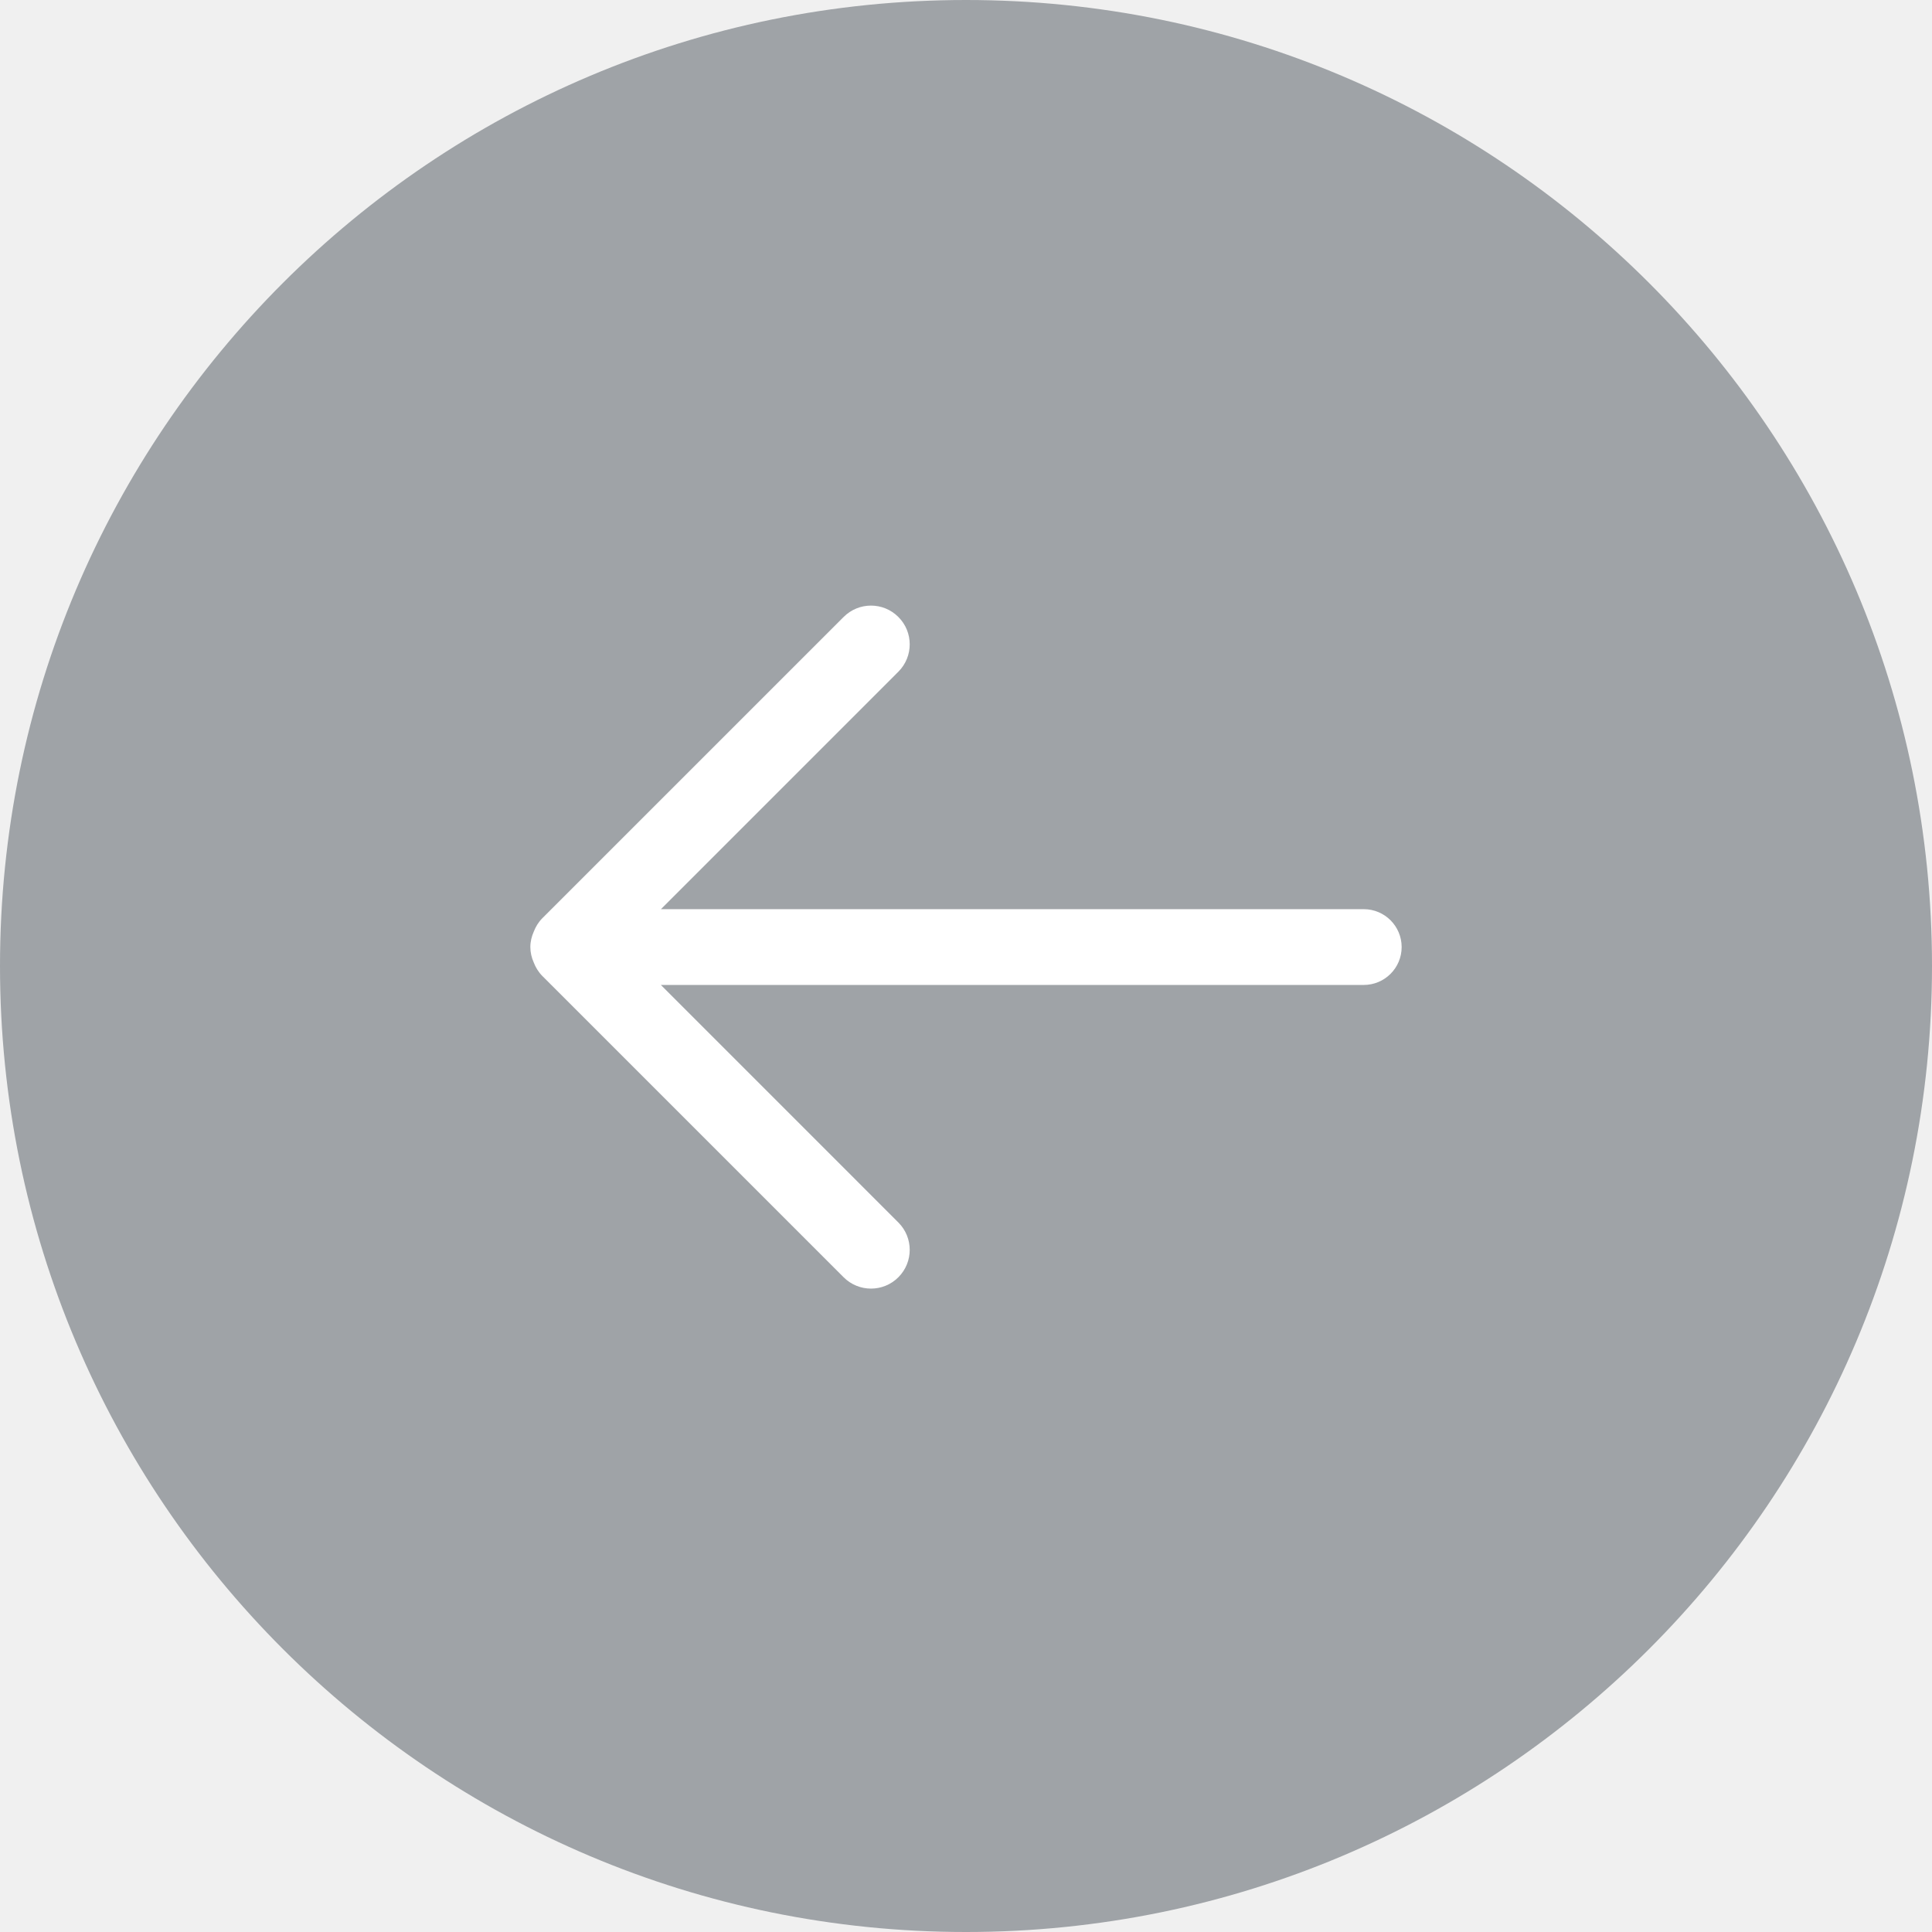
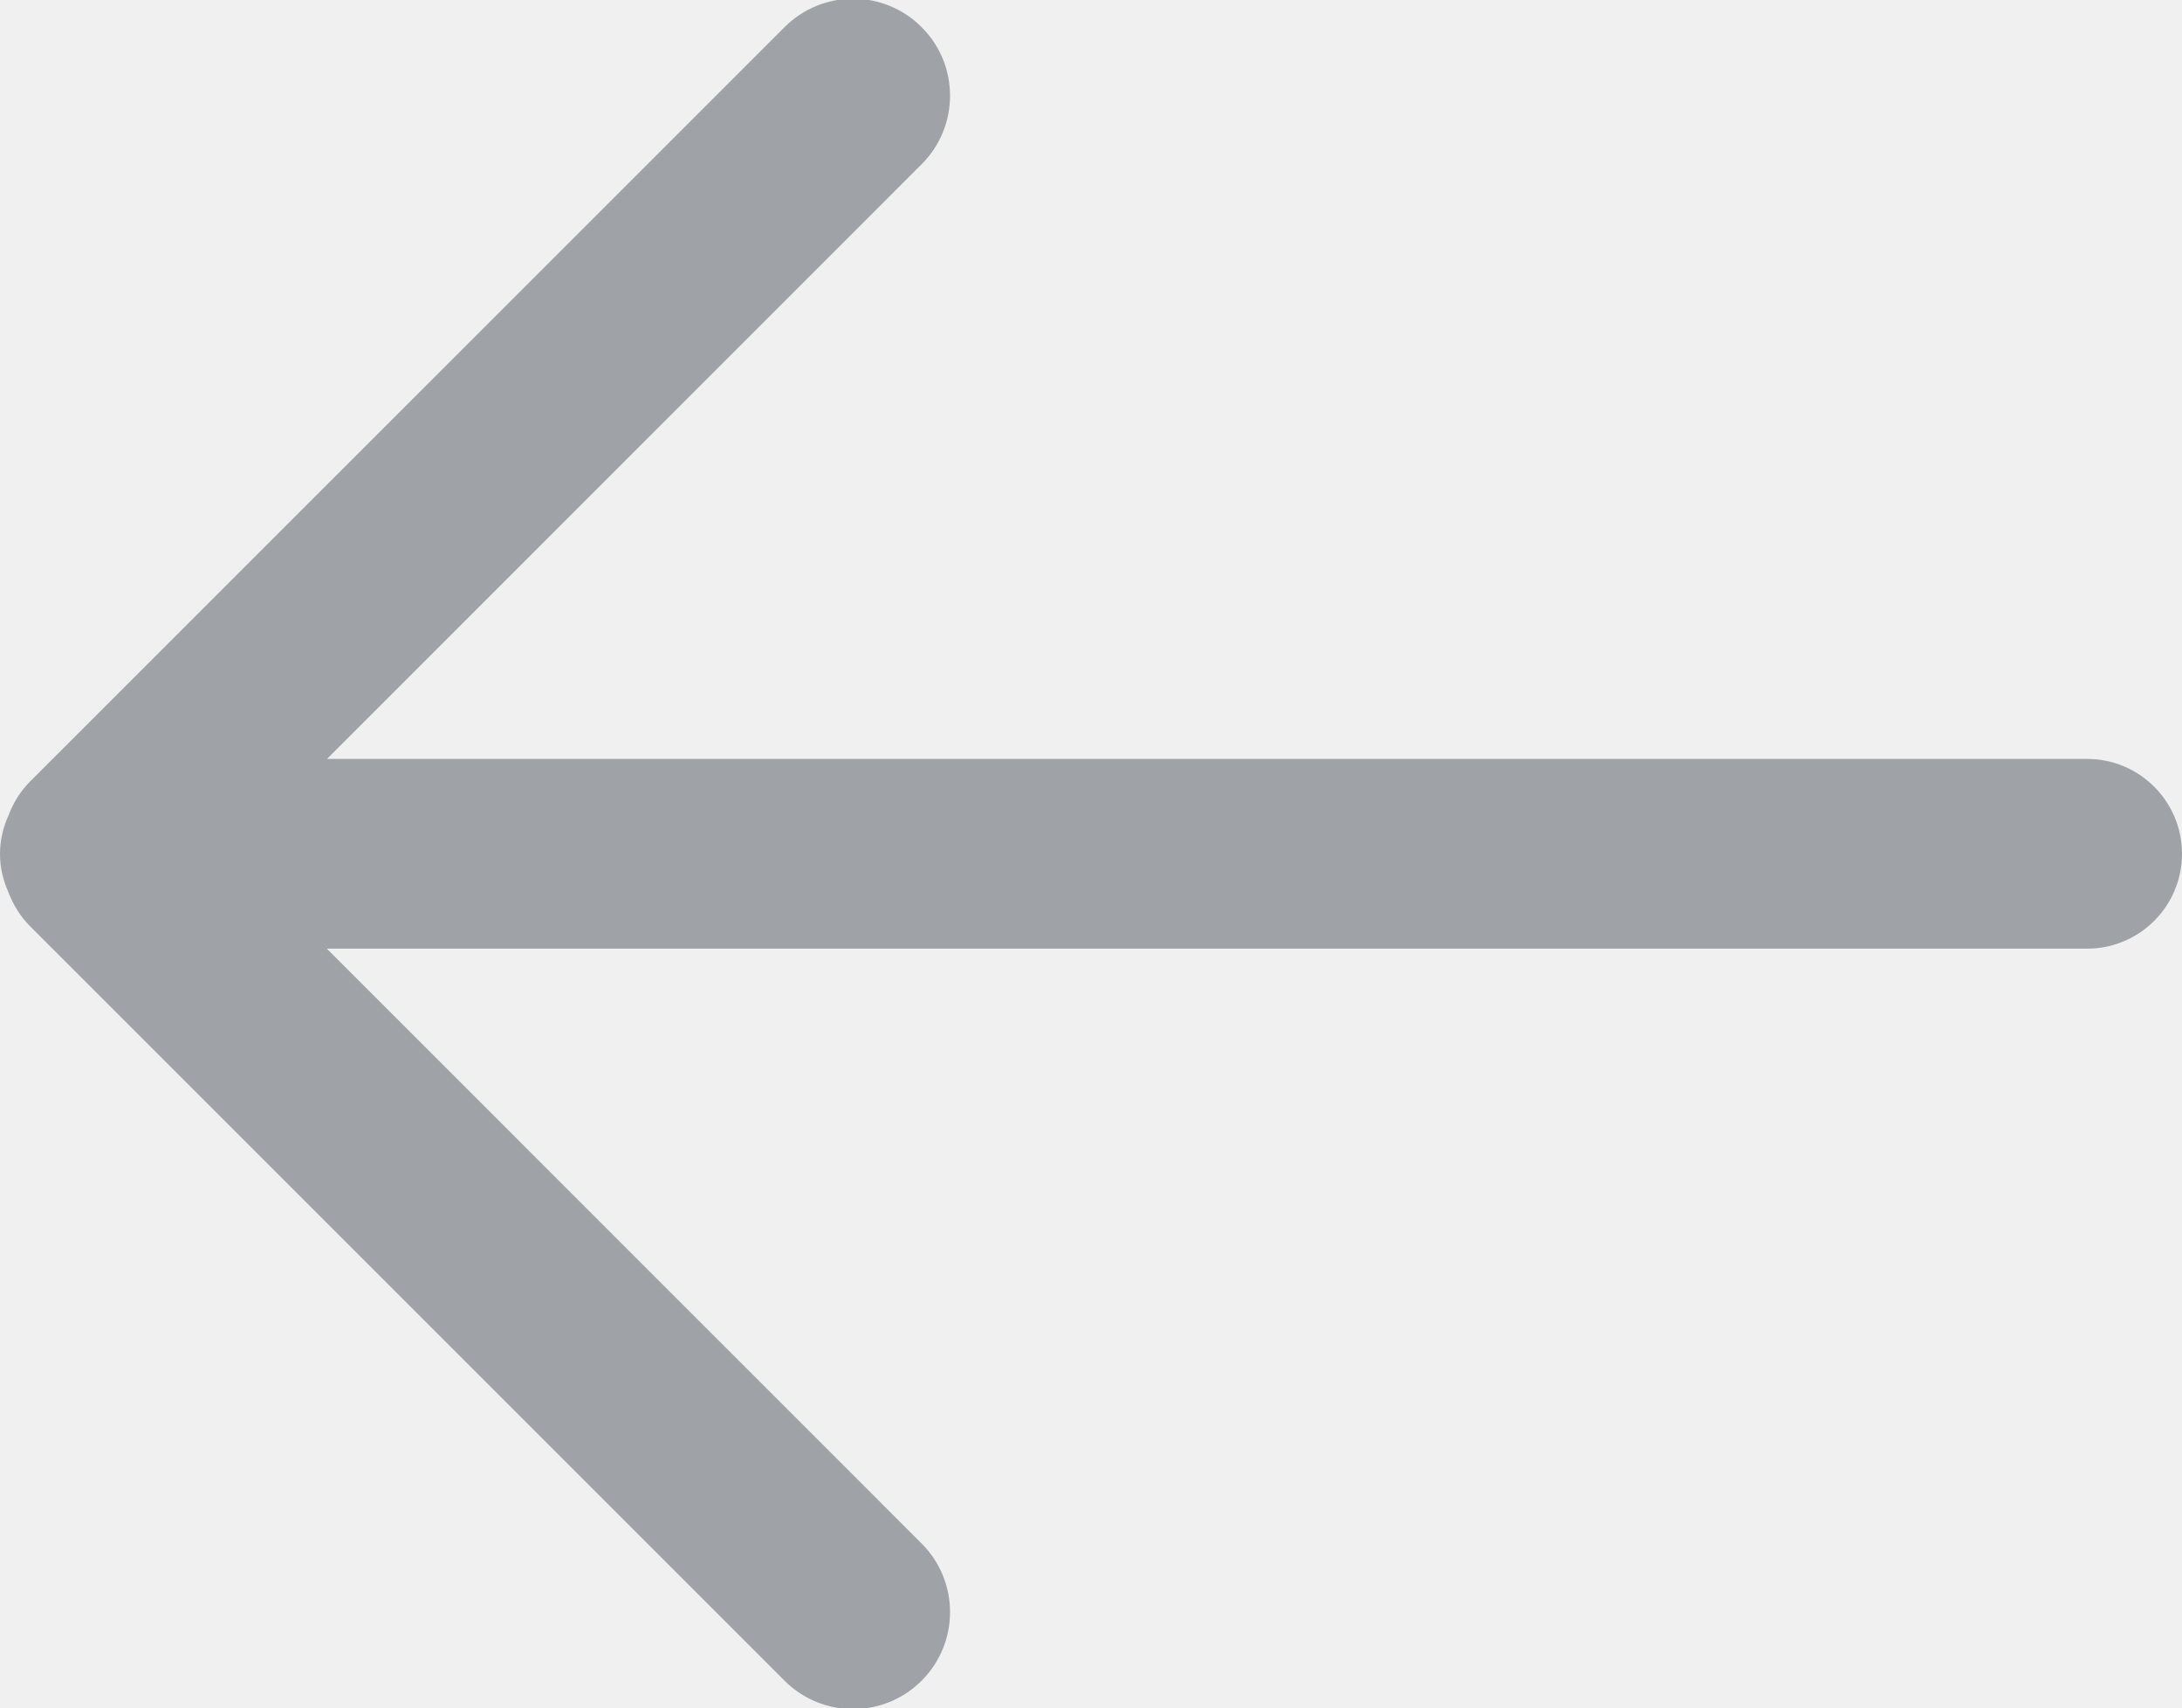
- <svg xmlns="http://www.w3.org/2000/svg" width="51px" height="51px" viewBox="0 0 51 51" version="1.1">
+ <svg xmlns="http://www.w3.org/2000/svg" width="23px" height="18px" viewBox="0 0 23 18" version="1.1">
  <defs />
  <g id="Page-1" stroke="none" stroke-width="1" fill="none" fill-rule="evenodd">
-     <g id="All-Elements" transform="translate(-1055, -96)">
-       <g id="Arrow" transform="translate(1080.5, 121.5) rotate(-180) translate(-1080.5, -121.5) translate(1055, 96)">
-         <g id="Ellipse" fill="#9FA3A7">
-           <circle id="Oval" cx="25.5" cy="25.5" r="25.5" />
-         </g>
-         <g id="Arrow-Right" transform="translate(14, 16)" fill="#FFFFFF">
-           <path d="M22.911,10.404 C22.861,10.534 22.788,10.657 22.683,10.762 L14.731,18.713 C14.331,19.114 13.684,19.114 13.285,18.713 C12.886,18.315 12.886,17.668 13.285,17.269 L19.553,11 L1,11 C0.448,11 0,10.552 0,10 C0,9.448 0.448,9 1,9 L19.555,9 L13.285,2.729 C12.886,2.33 12.886,1.683 13.285,1.284 C13.684,0.884 14.331,0.884 14.731,1.284 L22.683,9.236 C22.788,9.342 22.862,9.465 22.912,9.596 C22.967,9.72 23,9.856 23,10 C23,10.145 22.966,10.28 22.911,10.404 L22.911,10.404 Z" id="Shape" />
-         </g>
+     <g id="Arrow" transform="translate(11.5, 9) rotate(-180) translate(-11.5, -9) translate(0, -1)" fill="#9FA3A7">
+       <g id="Arrow-Right">
+         <path d="M22.911,10.404 C22.861,10.534 22.788,10.657 22.683,10.762 L14.731,18.713 C14.331,19.114 13.684,19.114 13.285,18.713 C12.886,18.315 12.886,17.668 13.285,17.269 L19.553,11 L1,11 C0.448,11 0,10.552 0,10 C0,9.448 0.448,9 1,9 L19.555,9 L13.285,2.729 C12.886,2.33 12.886,1.683 13.285,1.284 C13.684,0.884 14.331,0.884 14.731,1.284 L22.683,9.236 C22.788,9.342 22.862,9.465 22.912,9.596 C22.967,9.72 23,9.856 23,10 C23,10.145 22.966,10.28 22.911,10.404 L22.911,10.404 Z" id="Shape" />
      </g>
    </g>
  </g>
</svg>
